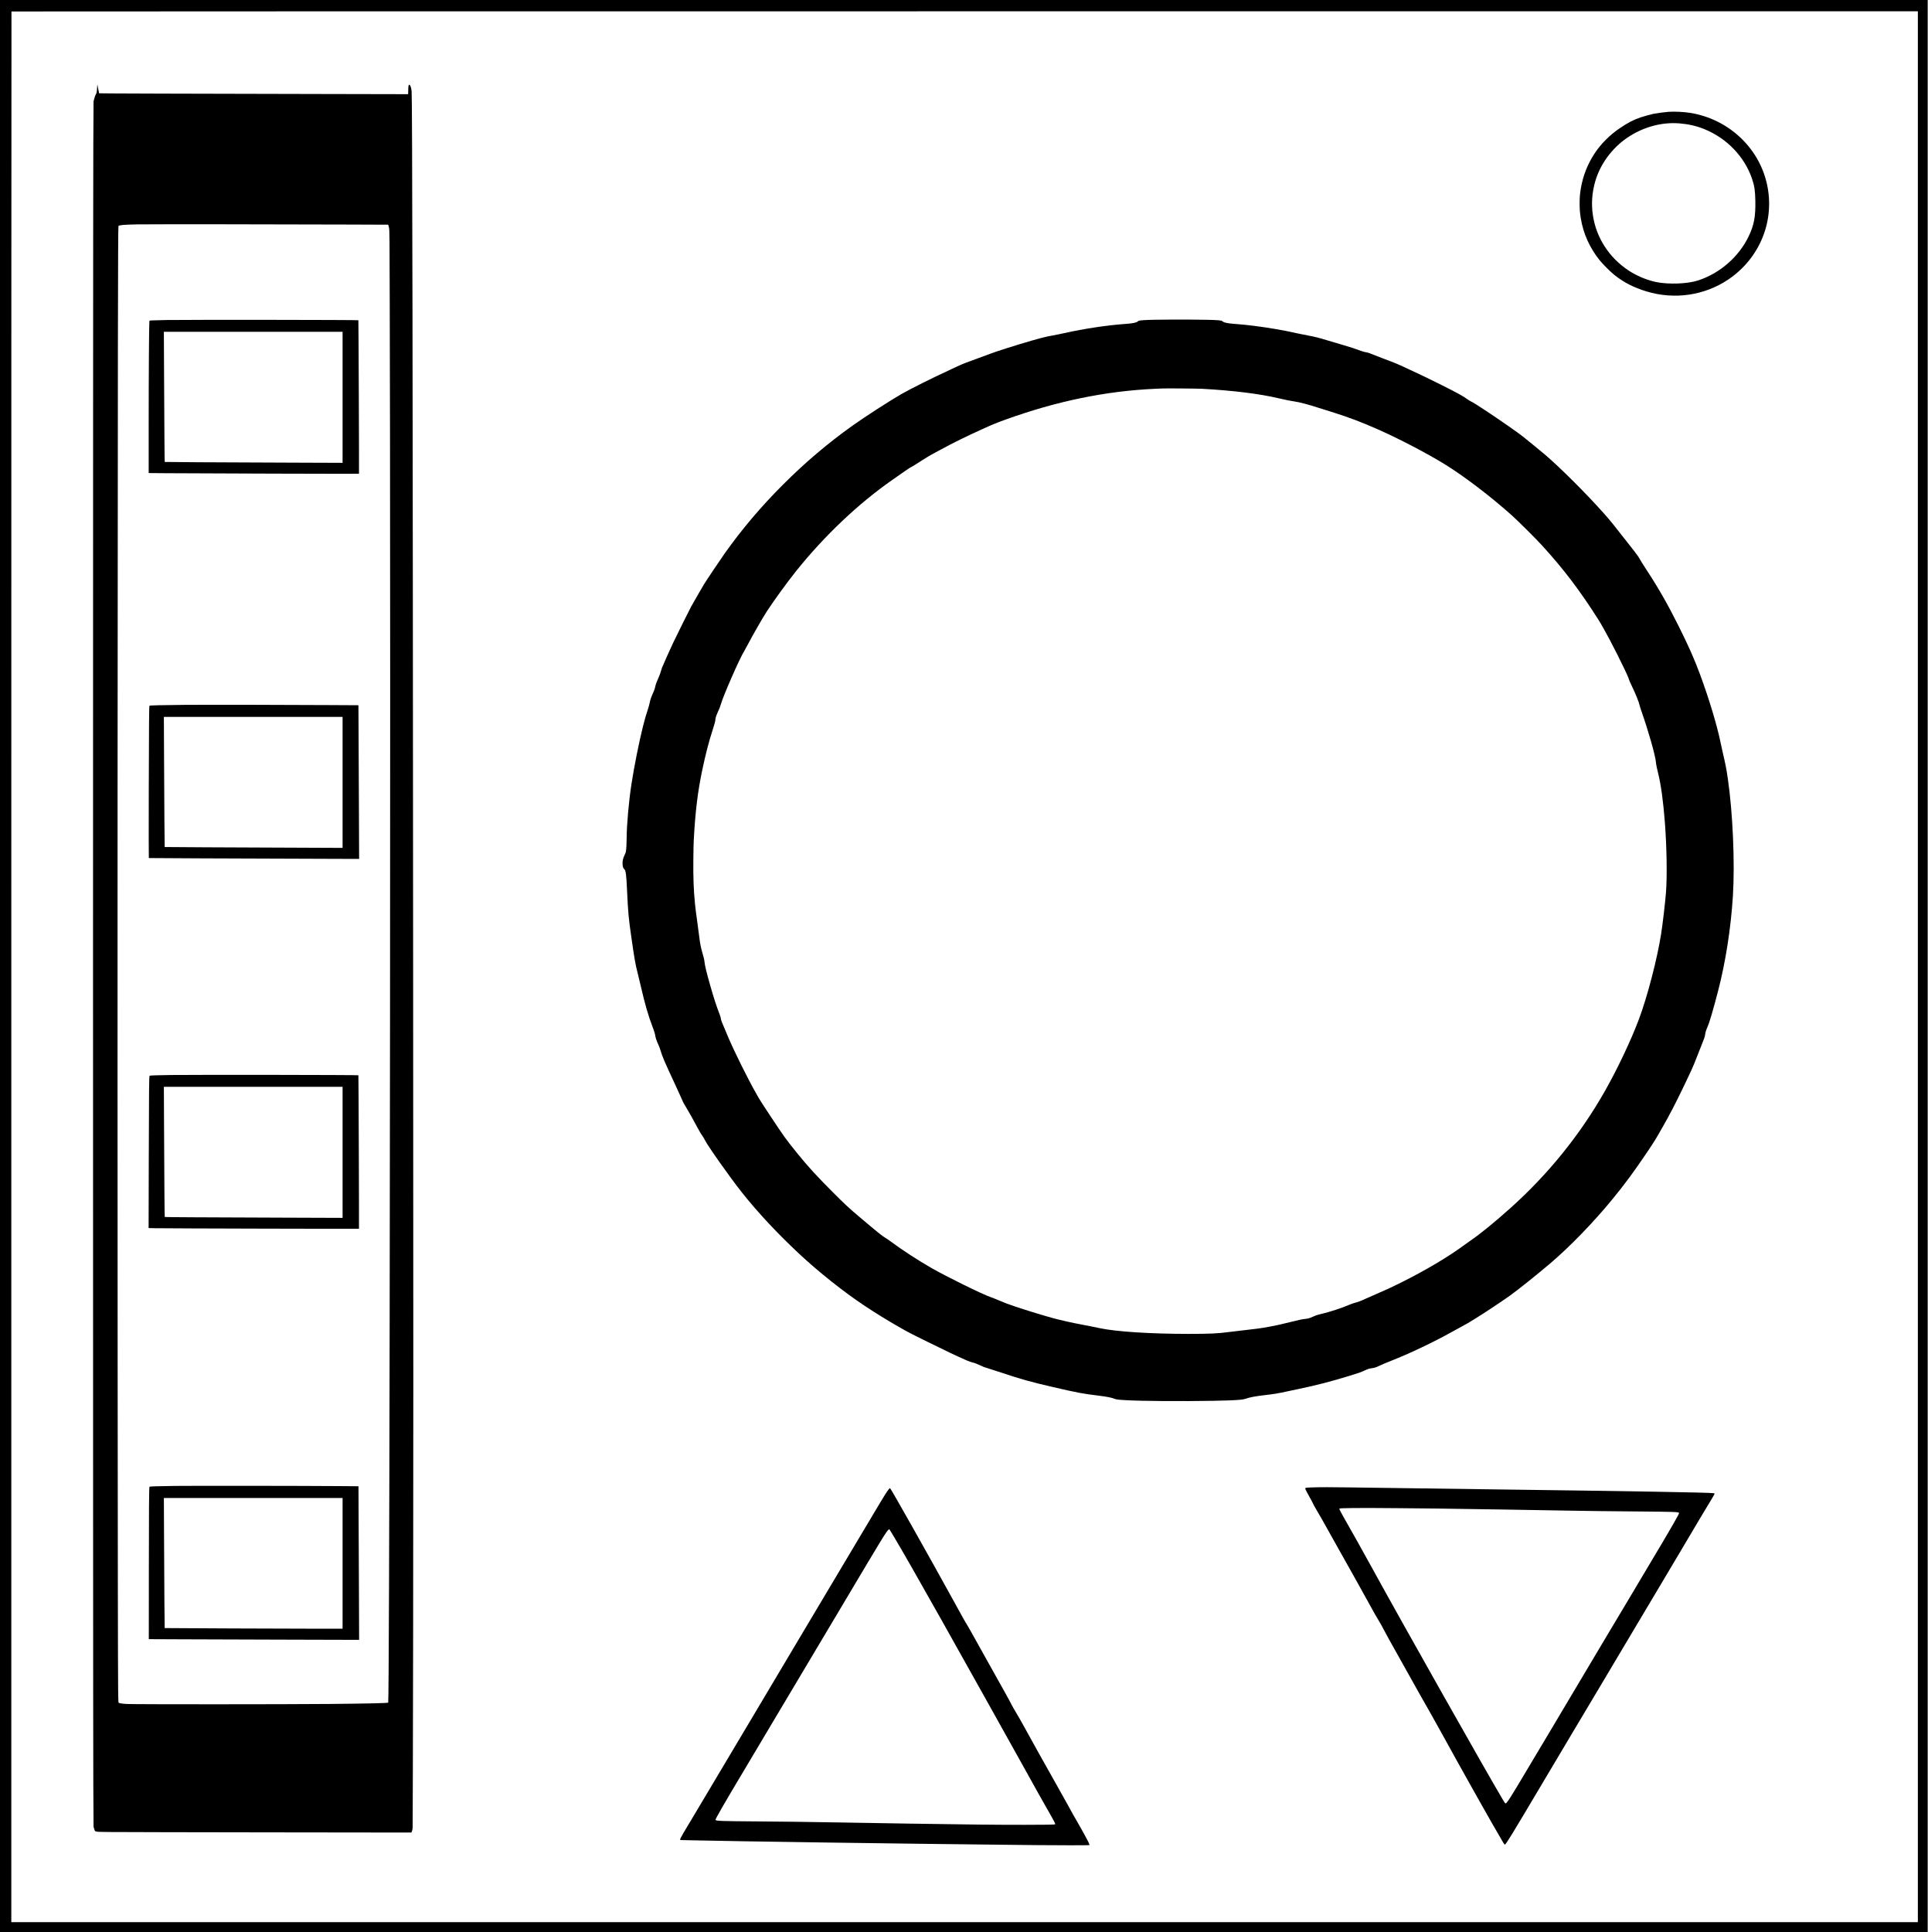
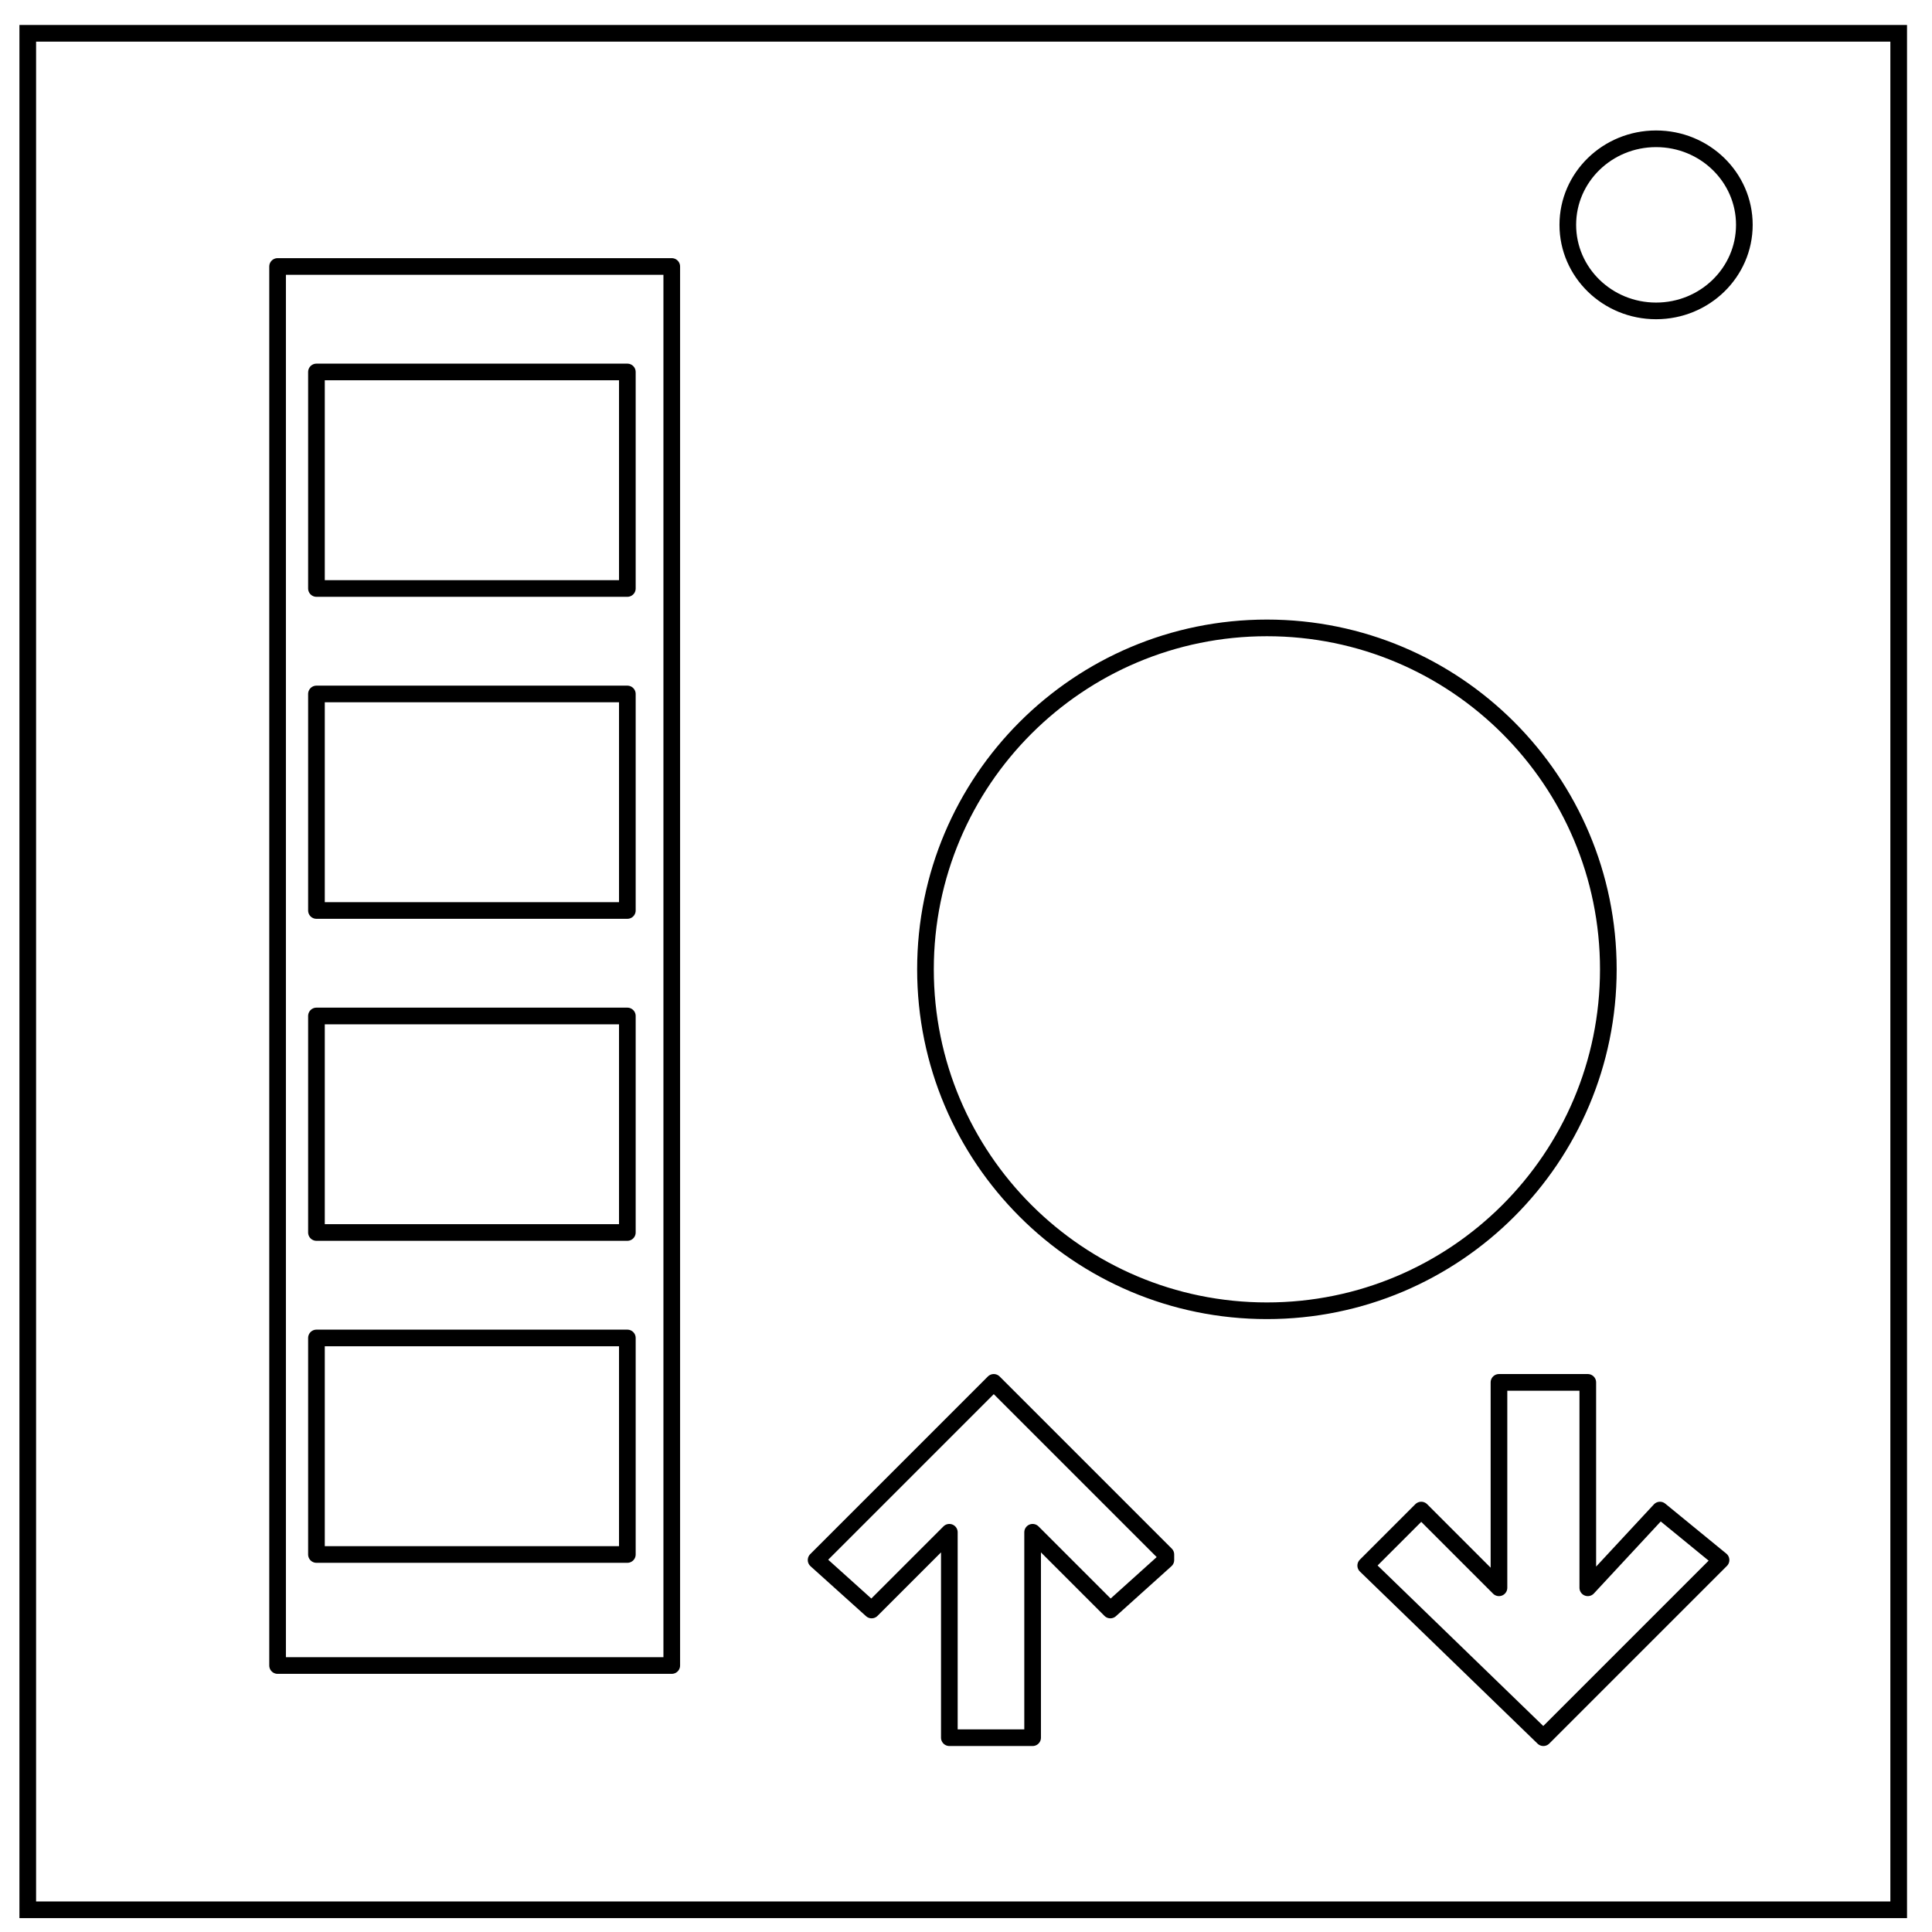
- <svg xmlns="http://www.w3.org/2000/svg" version="1.0" width="7844pt" height="7861pt" viewBox="0 0 7844 7861" preserveAspectRatio="xMidYMid meet">
-   <g transform="translate(0,7861) scale(0.1,-0.1)" fill="#000000" stroke="none">
-     <path d="M0 39305 l0 -39305 39220 0 39220 0 0 39305 0 39305 -39220 0 -39220 0 0 -39305z m78040 -30 l0 -38875 -38790 0 -38790 0 0 38868 c0 21378 3 38872 7 38875 3 4 17459 7 38790 7 l38783 0 0 -38875z" />
-     <path d="M3961 75180 c-1 -3 -6 -70 -11 -150 -9 -164 -21 -219 -56 -271 -14 -20 -38 -89 -56 -155 l-31 -119 -10 -1740 c-15 -2387 -15 -64389 0 -66760 l10 -1710 27 -80 c45 -132 -28 -118 668 -127 332 -4 3221 -10 6420 -14 l5817 -7 22 49 c17 36 24 79 30 164 4 63 13 3654 20 7980 10 6255 10 11709 0 26640 -15 24334 -34 35682 -61 36006 -12 154 -55 274 -96 274 -30 0 -39 -45 -42 -214 l-4 -168 -3372 7 c-5722 11 -9197 22 -9203 29 -3 3 -20 88 -38 188 -18 101 -34 181 -34 178z m10295 -5707 l1542 -6 23 -86 c22 -82 23 -109 29 -581 4 -272 13 -3809 20 -7860 19 -10476 -3 -36962 -40 -46975 -10 -2767 -23 -4622 -33 -4631 -22 -22 -791 -40 -2352 -55 -1765 -17 -8032 -18 -8291 -1 -213 14 -311 30 -329 56 -9 11 -14 177 -18 563 -17 1453 -29 21361 -23 36553 8 17647 16 22941 36 22965 32 38 222 54 770 65 432 9 6098 4 8666 -7z" />
-     <path d="M6780 65589 c-283 -5 -555 -12 -605 -16 l-90 -8 -7 -40 c-13 -75 -28 -2203 -28 -4186 l0 -1977 723 -6 c1113 -10 7828 -29 7835 -22 7 7 -18 6238 -25 6246 -15 16 -6877 23 -7803 9z m7160 -3145 l0 -2666 -1907 7 c-3310 12 -5324 23 -5330 29 -7 6 -16 1321 -28 3804 l-7 1492 3636 0 3636 0 0 -2666z" />
-     <path d="M7495 49930 c-919 -8 -1398 -20 -1413 -35 -15 -15 -22 -774 -28 -3386 -4 -1674 -3 -2808 2 -2812 8 -4 3156 -18 7323 -31 l1234 -4 -8 1992 c-4 1095 -11 2502 -14 3126 l-6 1135 -1060 6 c-2115 12 -5062 17 -6030 9z m6445 -3154 l0 -2665 -1172 5 c-3648 14 -6063 26 -6067 30 -5 5 -15 1533 -26 3812 l-7 1482 3636 0 3636 0 0 -2664z" />
-     <path d="M6975 34870 c-585 -8 -864 -17 -886 -30 -23 -15 -28 -468 -35 -3386 l-7 -2812 264 -6 c384 -9 8288 -30 8296 -22 7 6 -16 6238 -23 6245 -14 15 -6525 24 -7609 11z m6965 -3146 l0 -2667 -2232 8 c-3753 13 -4996 20 -5004 28 -8 7 -17 1194 -29 3805 l-7 1492 3636 0 3636 0 0 -2666z" />
-     <path d="M7110 18150 c-681 -9 -1013 -19 -1027 -34 -18 -17 -25 -921 -26 -3441 l-2 -2760 1375 -6 c756 -3 2682 -10 4279 -14 l2904 -8 -6 1684 c-4 926 -10 2332 -14 3125 l-6 1441 -786 6 c-1326 11 -5934 16 -6691 7z m6830 -3150 l0 -2660 -922 0 c-1142 0 -6311 21 -6317 26 -5 4 -16 1586 -26 3812 l-7 1482 3636 0 3636 0 0 -2660z" />
-     <path d="M67890 74060 c-153 -12 -470 -54 -605 -81 -129 -26 -394 -99 -538 -149 -293 -101 -500 -209 -842 -441 -396 -267 -755 -626 -1010 -1009 -292 -439 -483 -924 -570 -1444 -38 -231 -48 -361 -48 -606 0 -246 10 -375 49 -610 102 -617 356 -1183 755 -1686 129 -163 446 -480 611 -612 385 -306 787 -512 1309 -670 1133 -343 2349 -167 3317 480 1300 870 1922 2416 1575 3918 -339 1472 -1566 2608 -3094 2864 -265 44 -657 64 -909 46z m446 -470 c366 -29 685 -102 999 -227 923 -367 1657 -1128 1961 -2036 95 -281 124 -483 131 -899 11 -636 -53 -977 -268 -1427 -402 -840 -1168 -1509 -2061 -1802 -430 -140 -1201 -169 -1713 -64 -376 78 -795 255 -1130 478 -786 525 -1305 1333 -1439 2245 -68 454 -36 912 95 1368 202 704 684 1361 1309 1783 638 432 1392 639 2116 581z" />
-     <path d="M46970 65599 c-355 -6 -577 -21 -628 -40 -14 -5 -38 -21 -54 -34 -54 -45 -203 -74 -493 -95 -759 -54 -1671 -192 -2499 -376 -160 -36 -358 -76 -440 -90 -317 -53 -586 -124 -1386 -365 -277 -84 -840 -262 -900 -285 -19 -7 -127 -45 -240 -85 -113 -39 -356 -129 -540 -199 -184 -70 -402 -151 -485 -179 -82 -29 -242 -97 -355 -151 -113 -54 -257 -121 -320 -150 -611 -278 -1571 -757 -1940 -968 -465 -266 -1494 -929 -1995 -1287 -1015 -724 -1930 -1500 -2830 -2400 -894 -893 -1666 -1804 -2374 -2800 -169 -237 -748 -1101 -848 -1265 -61 -101 -391 -673 -521 -905 -60 -108 -554 -1101 -721 -1450 -134 -281 -421 -923 -468 -1045 -13 -36 -35 -106 -48 -157 -13 -51 -47 -143 -75 -205 -88 -193 -128 -301 -145 -389 -18 -90 -58 -201 -123 -339 -52 -113 -88 -226 -107 -334 -9 -49 -42 -168 -74 -265 -76 -226 -125 -397 -200 -696 -161 -646 -355 -1617 -465 -2330 -109 -706 -195 -1673 -196 -2195 -1 -209 -14 -461 -30 -553 -6 -37 -31 -102 -61 -162 -60 -122 -84 -235 -76 -360 8 -108 23 -154 64 -193 69 -64 87 -200 118 -857 43 -926 61 -1127 176 -1925 130 -906 161 -1079 254 -1445 30 -115 86 -349 125 -520 181 -784 305 -1212 496 -1710 40 -105 78 -220 84 -255 34 -190 48 -231 158 -480 28 -63 63 -159 77 -213 48 -186 165 -459 563 -1312 151 -324 288 -624 304 -665 42 -107 65 -149 213 -395 121 -202 202 -348 407 -730 99 -185 166 -297 221 -370 24 -33 60 -94 80 -135 113 -237 1031 -1538 1517 -2150 651 -819 1419 -1642 2325 -2491 781 -732 1813 -1552 2660 -2114 472 -313 889 -571 1355 -838 434 -249 470 -268 1205 -630 888 -437 1059 -518 1605 -762 90 -41 204 -78 315 -104 27 -7 110 -41 185 -76 178 -84 213 -97 398 -151 86 -25 324 -102 527 -170 767 -258 1183 -374 2085 -582 1021 -236 1206 -270 1880 -352 300 -37 514 -79 608 -120 24 -11 69 -24 100 -29 276 -49 1469 -76 2952 -68 1480 9 2129 34 2280 89 176 63 388 105 761 148 399 46 595 78 914 149 99 22 313 67 475 101 743 155 1296 297 2089 539 368 112 475 150 630 222 128 60 183 77 286 89 93 11 190 42 290 93 91 45 276 123 600 252 688 273 1650 733 2340 1118 182 101 384 212 450 247 165 87 273 150 531 311 415 258 1037 671 1394 924 318 226 1120 867 1645 1314 819 698 1759 1668 2541 2622 493 601 882 1128 1396 1891 316 470 350 524 655 1063 303 534 463 843 811 1560 347 719 436 916 576 1285 47 124 124 320 172 435 117 286 152 385 159 464 7 79 40 183 95 306 80 180 223 664 431 1465 306 1174 523 2566 604 3880 82 1347 -4 3345 -205 4741 -60 416 -93 586 -219 1124 -21 94 -56 251 -76 350 -144 705 -468 1783 -840 2790 -221 600 -475 1172 -867 1955 -433 867 -807 1525 -1268 2230 -199 306 -296 459 -312 497 -19 45 -132 207 -243 348 -885 1130 -928 1184 -1194 1485 -708 800 -1774 1866 -2431 2429 -74 64 -281 234 -460 379 -179 144 -363 294 -410 333 -172 142 -892 645 -1485 1038 -387 257 -559 365 -649 407 -39 18 -106 59 -149 91 -151 115 -402 254 -1037 572 -473 237 -882 435 -1420 683 -415 192 -462 211 -891 372 -185 69 -395 150 -466 180 -170 72 -238 94 -322 106 -38 5 -114 26 -168 46 -261 97 -467 164 -783 255 -190 55 -469 138 -620 184 -313 96 -538 153 -755 190 -82 14 -265 51 -405 81 -458 100 -631 134 -895 179 -613 105 -1208 181 -1690 215 -299 22 -436 49 -499 99 -43 34 -55 37 -191 51 -243 26 -1724 36 -2595 19z m1940 -2808 c1283 -71 2338 -202 3145 -392 268 -63 482 -106 618 -124 186 -24 553 -120 967 -254 85 -27 331 -104 545 -171 684 -213 1215 -414 1905 -720 847 -376 1957 -955 2680 -1398 795 -488 1898 -1328 2765 -2107 247 -222 957 -928 1205 -1200 878 -960 1547 -1840 2296 -3021 239 -378 685 -1222 1061 -2008 121 -253 160 -345 188 -436 9 -30 61 -147 115 -260 166 -347 283 -638 320 -795 10 -44 46 -159 80 -255 275 -781 551 -1752 580 -2039 12 -119 39 -254 96 -486 114 -460 201 -1103 269 -1965 78 -1004 97 -2224 45 -2875 -34 -422 -132 -1258 -195 -1662 -156 -1007 -557 -2553 -903 -3478 -320 -856 -880 -2037 -1390 -2935 -1010 -1776 -2297 -3370 -3840 -4754 -635 -569 -1244 -1065 -1605 -1310 -71 -47 -204 -142 -295 -210 -626 -463 -1550 -1011 -2532 -1502 -395 -197 -611 -298 -1000 -464 -151 -65 -363 -158 -471 -208 -189 -88 -295 -127 -464 -172 -44 -12 -136 -46 -205 -75 -297 -128 -782 -286 -1116 -365 -167 -39 -236 -62 -364 -121 -121 -54 -193 -74 -300 -83 -104 -9 -280 -46 -578 -122 -335 -86 -605 -145 -897 -199 -324 -59 -519 -86 -1054 -145 -249 -28 -517 -59 -595 -70 -412 -58 -772 -74 -1626 -74 -1548 1 -2950 91 -3615 234 -188 40 -557 114 -755 150 -322 60 -808 168 -1104 247 -337 89 -1135 333 -1576 482 -324 109 -427 148 -692 262 -114 49 -255 105 -313 124 -321 108 -1774 822 -2406 1183 -533 305 -1181 727 -1659 1081 -69 51 -163 116 -210 143 -143 85 -273 190 -1130 914 -349 295 -550 482 -1020 953 -642 643 -999 1033 -1456 1596 -229 283 -390 490 -519 670 -197 275 -986 1468 -1035 1565 -13 25 -73 133 -135 240 -282 492 -863 1662 -1087 2190 -320 754 -302 708 -317 806 -5 33 -26 103 -46 155 -130 336 -230 640 -380 1164 -151 525 -227 839 -239 989 -7 76 -31 178 -96 396 -45 153 -86 361 -110 560 -11 96 -43 339 -71 540 -82 594 -88 644 -109 854 -56 568 -74 1065 -67 1816 3 322 11 673 17 780 63 1165 161 1969 345 2845 137 651 273 1176 421 1626 79 244 114 373 114 429 0 58 37 173 91 288 62 129 109 251 139 358 91 326 766 1863 928 2114 20 30 81 143 137 250 208 399 630 1136 801 1398 282 431 831 1188 1174 1617 1153 1444 2560 2778 3940 3735 74 52 232 162 350 246 246 173 376 259 413 273 31 12 178 103 473 294 117 75 274 170 350 211 77 41 247 133 379 205 477 261 1075 555 1715 843 439 198 540 239 905 371 2077 752 4093 1168 6090 1257 132 6 272 12 310 14 153 7 1422 -3 1605 -13z" />
-     <path d="M53405 18090 c-253 -8 -295 -14 -295 -40 0 -25 102 -226 190 -375 63 -108 100 -178 164 -315 11 -25 62 -112 111 -195 109 -180 306 -527 518 -910 85 -154 291 -523 459 -820 405 -717 884 -1574 1103 -1975 234 -428 381 -688 473 -835 42 -66 112 -192 157 -280 97 -190 246 -460 850 -1535 249 -443 555 -989 680 -1215 126 -225 263 -466 305 -535 42 -69 242 -426 445 -795 947 -1724 2223 -3992 2577 -4583 71 -117 81 -131 98 -122 54 29 271 384 1435 2345 673 1135 1191 2005 1318 2215 143 236 519 866 1047 1755 251 424 843 1418 1315 2210 472 792 1020 1712 1218 2045 198 333 500 841 672 1130 171 289 394 665 495 835 299 507 614 1035 764 1280 173 284 266 445 266 461 0 7 -17 15 -37 18 -193 30 -3115 80 -9348 161 -1798 23 -3910 52 -5495 75 -743 11 -1142 11 -1485 0z m3475 -845 c481 -3 1192 -10 1580 -15 1790 -25 3814 -57 5055 -80 1039 -19 1990 -31 3225 -40 1336 -11 1549 -18 1579 -54 8 -9 -3 -39 -35 -102 -137 -266 -772 -1345 -1894 -3219 -691 -1154 -1394 -2333 -3357 -5635 -1392 -2341 -1568 -2631 -1685 -2784 -92 -121 -79 -126 -206 86 -648 1086 -4135 7263 -5274 9343 -377 688 -947 1706 -1160 2074 -120 206 -208 375 -208 399 0 5 12 13 28 18 35 9 843 21 1202 17 151 -1 669 -5 1150 -8z" />
-     <path d="M36203 18053 c-7 -2 -47 -49 -88 -104 -73 -97 -349 -554 -1120 -1854 -631 -1063 -1294 -2177 -1650 -2770 -188 -313 -566 -948 -840 -1410 -274 -462 -883 -1486 -1353 -2275 -1406 -2358 -1539 -2581 -2182 -3665 -339 -572 -718 -1206 -840 -1410 -307 -510 -376 -627 -424 -723 -48 -97 -46 -102 54 -102 36 0 238 -4 450 -10 1540 -38 8605 -139 12605 -180 539 -5 1174 -12 1410 -15 627 -8 2095 -9 2102 -1 19 18 -38 137 -244 511 -125 226 -254 455 -288 510 -65 106 -130 222 -370 660 -82 149 -253 455 -380 680 -521 922 -1152 2052 -1420 2545 -70 129 -195 346 -277 482 -81 136 -161 275 -177 310 -41 91 -322 600 -862 1559 -333 592 -718 1282 -834 1494 -48 88 -111 196 -139 240 -70 108 -92 147 -481 855 -982 1788 -2616 4687 -2638 4679 -1 0 -8 -3 -14 -6z m166 -1958 c334 -560 998 -1722 1908 -3340 754 -1340 3161 -5647 3488 -6240 338 -615 698 -1255 1041 -1854 87 -150 141 -267 131 -277 -17 -17 -319 -23 -1242 -23 -555 -1 -1372 4 -1815 9 -1807 22 -3901 54 -5905 90 -1114 20 -1980 31 -3225 40 -1368 10 -1600 18 -1631 56 -9 10 2 38 46 121 171 322 785 1362 1970 3343 682 1139 1856 3110 3330 5590 1409 2371 1593 2673 1681 2749 l37 33 18 -23 c10 -13 86 -136 168 -274z" />
-   </g>
+ <svg xmlns="http://www.w3.org/2000/svg" xml:space="preserve" fill="none" viewBox="0 0 348 348">
+   <path stroke="#000" stroke-width="3" d="M5 6h337v338H5z" />
+   <ellipse cx="298.3" cy="40.5" stroke="#000" stroke-width="3" rx="15.9" ry="15.5" />
+   <circle cx="228.2" cy="174.6" r="61.5" stroke="#000" stroke-linecap="round" stroke-linejoin="round" stroke-width="3" />
+   <path stroke="#000" stroke-linecap="round" stroke-linejoin="round" stroke-width="3" d="M50 48h71v252H50z" />
+   <path stroke="#000" stroke-linecap="round" stroke-linejoin="round" stroke-width="3" d="M57 67h56v39H57zM57 241h56v39H57zM57 183h56v39H57zM57 125h56v39H57zM179 249l31 31v1l-10 9-14-14v37h-15v-37l-14 14-10-9zM278 313l-32-31 1-1 9-9 14 14v-37h16v37l13-14 11 9z" />
</svg>
